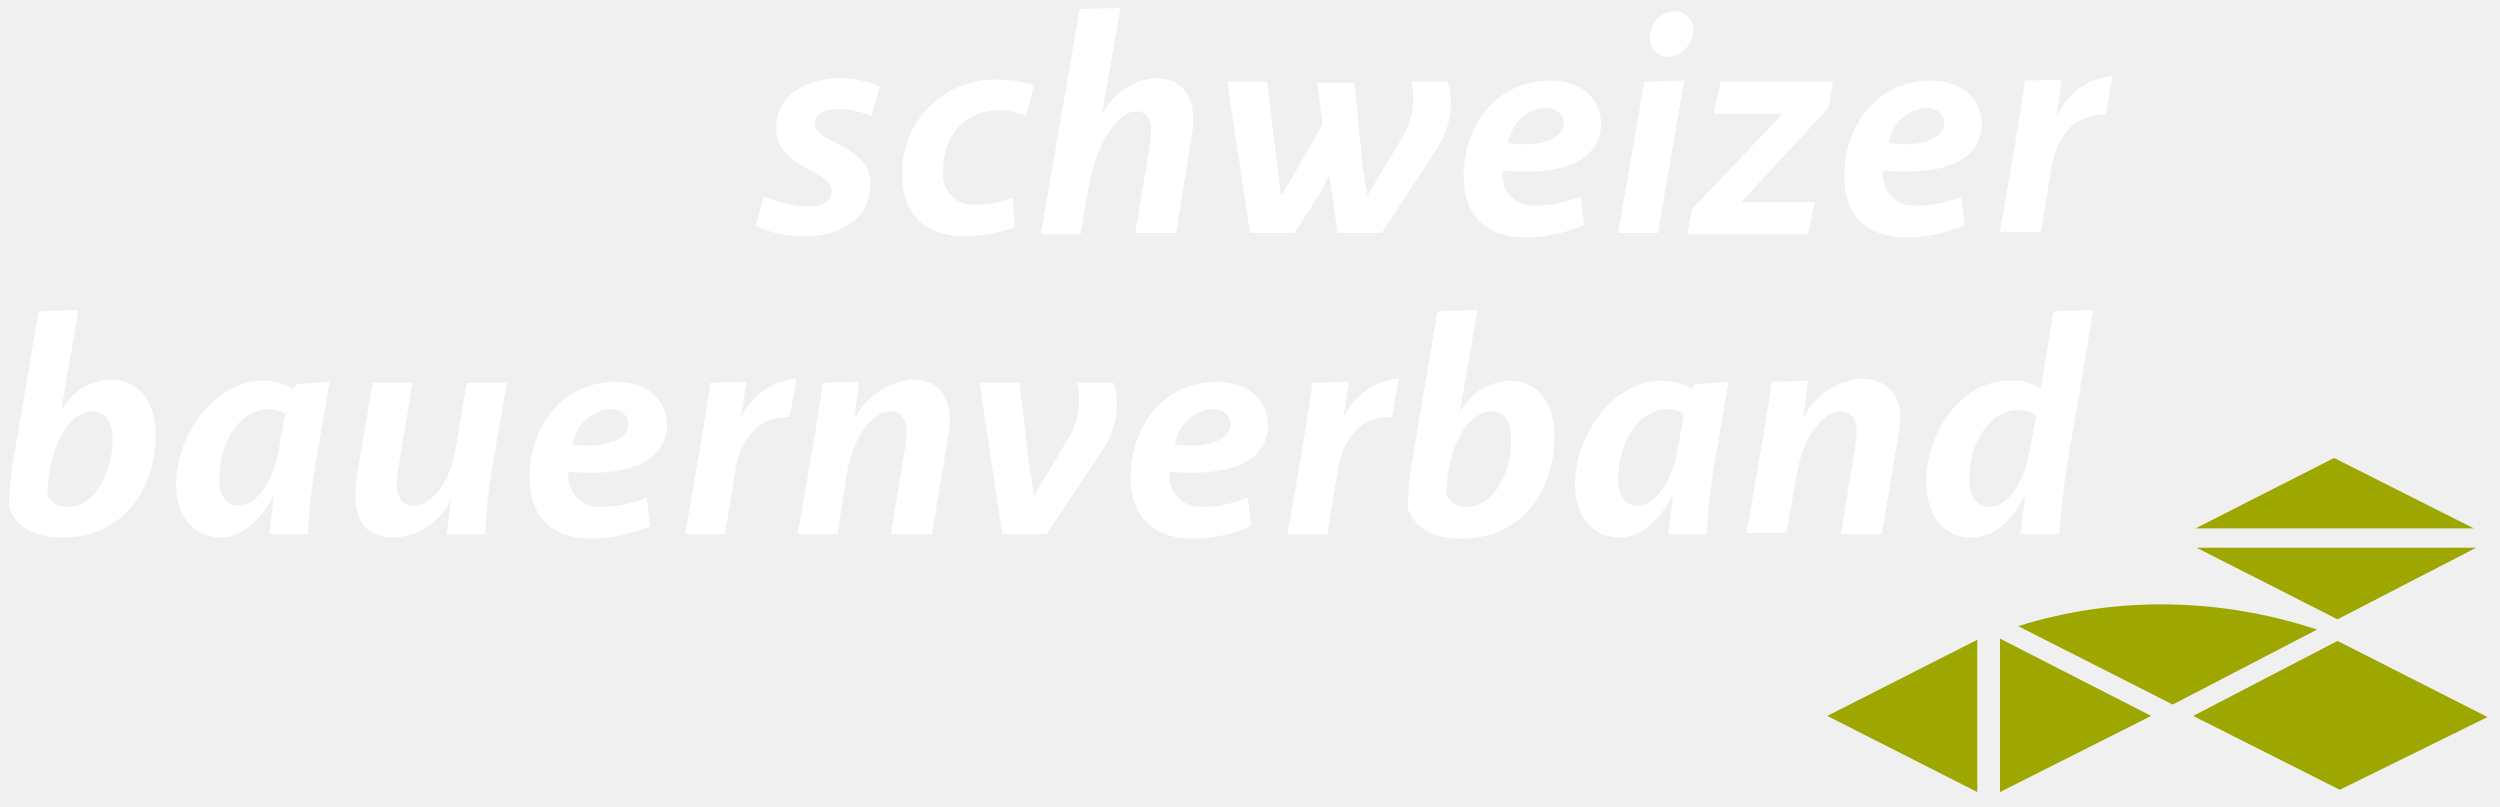
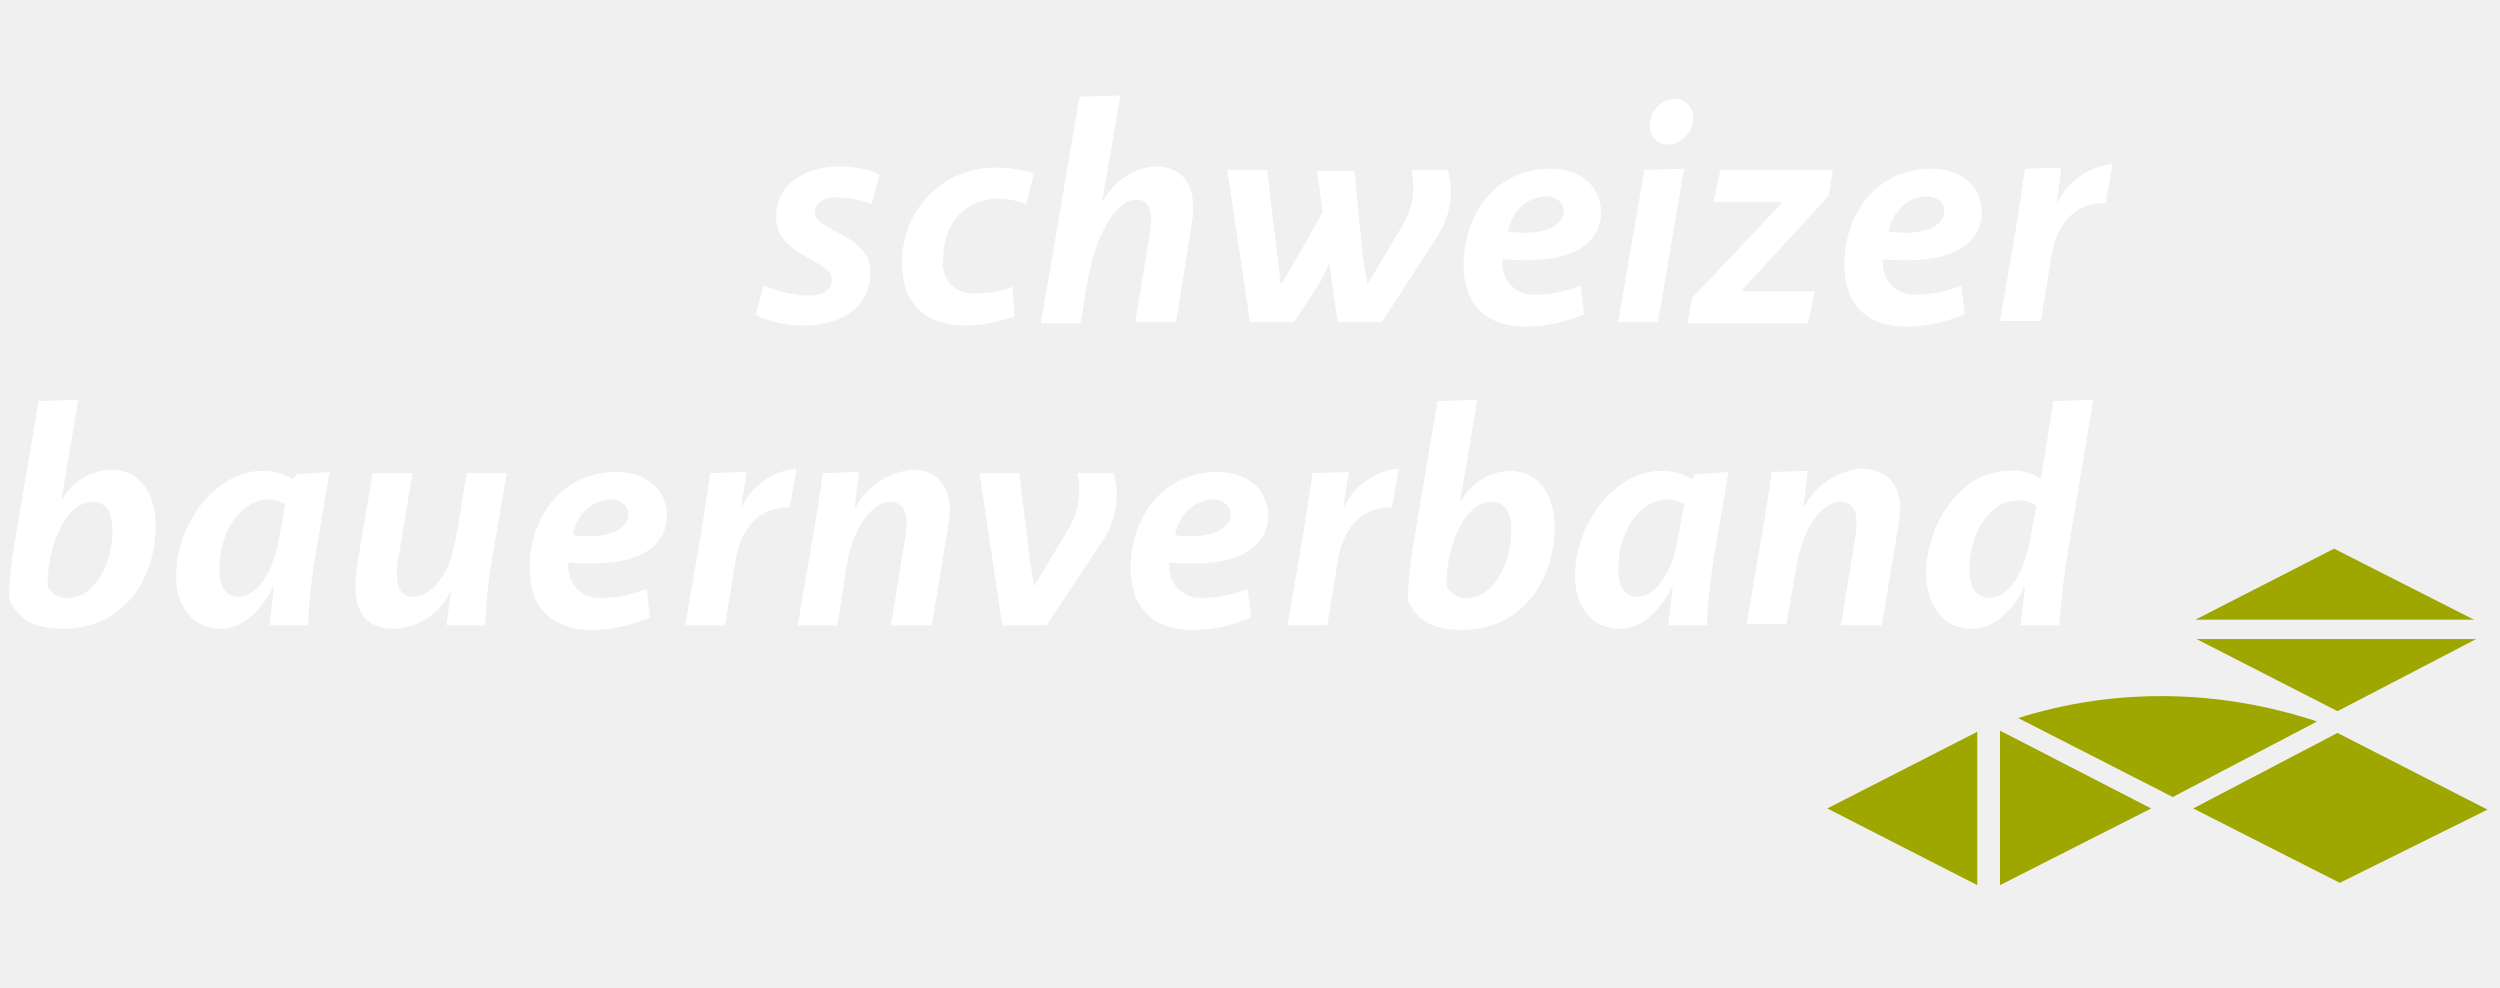
- <svg xmlns="http://www.w3.org/2000/svg" version="1.1" id="Ebene_1" x="0px" y="0px" width="220px" height="71px" viewBox="0 0 220 71" style="enable-background:new 0 0 220 71;" xml:space="preserve">
-   <style type="text/css">
- 	.st0{fill:#FFFFFF;}
- 	.st1{fill:#9EA600;}
- </style>
-   <g>
-     <path id="Pfad_1" class="st0" d="M181,10.2c0.9-2,2.8-3.3,4.9-3.5l-0.6,3.4c-2.9-0.1-4.4,2.1-4.8,4.8l-0.9,5.5H176l1.4-8.1   c0.3-1.8,0.6-3.8,0.8-5.2l3.2-0.1L181,10.2L181,10.2z" />
-     <path id="Pfad_2" class="st0" d="M165.7,15.4c0,1.5,1.2,2.7,2.7,2.7c0.1,0,0.2,0,0.3,0c1.3,0,2.7-0.3,3.9-0.8l0.3,2.5   c-1.6,0.7-3.4,1.1-5.1,1.1c-3.6,0-5.5-2-5.5-5.4c0-4.5,2.9-8.4,7.6-8.4c2.8,0,4.4,1.6,4.5,3.7c0,2.8-2.4,4.3-6.6,4.3   c-0.7,0-1.3,0-2-0.1C165.7,15,165.7,15.2,165.7,15.4z M167.7,12.7c2.1,0,3.4-0.8,3.4-1.9c0-0.7-0.6-1.3-1.6-1.3   c-1.7,0.1-3,1.4-3.3,3.1C166.6,12.6,167.1,12.7,167.7,12.7L167.7,12.7z" />
-     <path id="Pfad_3" class="st0" d="M160.9,9.5l-7.6,8.2v0.1h6.4l-0.6,2.8h-10.6l0.4-2.2l7.8-8.2V10h-5.9l0.6-2.8h9.9L160.9,9.5z" />
-     <path id="Pfad_4" class="st0" d="M144.7,7.2l3.5-0.1l-2.3,13.4h-3.5L144.7,7.2z M147.4,1c0.9,0,1.6,0.7,1.6,1.6v0.1   c0,1.2-1,2.2-2.2,2.3c-0.9,0-1.6-0.7-1.6-1.6V3.3C145.2,2,146.2,1,147.4,1z" />
-     <path id="Pfad_5" class="st0" d="M132.2,15.4c0,1.5,1.2,2.7,2.7,2.7c0.1,0,0.2,0,0.3,0c1.3,0,2.7-0.3,3.9-0.8l0.3,2.5   c-1.6,0.7-3.4,1.1-5.1,1.1c-3.6,0-5.5-2-5.5-5.4c0-4.5,2.9-8.4,7.6-8.4c2.8,0,4.4,1.6,4.5,3.7c0,2.8-2.4,4.3-6.6,4.3   c-0.7,0-1.3,0-2-0.1C132.2,15,132.2,15.2,132.2,15.4z M134.2,12.7c2.1,0,3.4-0.8,3.4-1.9c0-0.7-0.6-1.3-1.6-1.3   c-1.7,0.1-3,1.4-3.3,3.1C133.1,12.6,133.6,12.7,134.2,12.7z" />
-     <path id="Pfad_6" class="st0" d="M119.9,14.6l0.4,2.5h0.1l1.5-2.5l1.5-2.5c0.9-1.5,1.2-3.2,0.8-4.9h3.2c0.6,2,0.2,4.1-0.9,5.8   l-4.9,7.5h-3.9l-0.7-5h-0.1l-0.6,1.3l-2.4,3.7H110l-2-13.3h3.5l0.9,7.4l0.3,2.5h0.1l1.5-2.5l2.1-3.7l-0.5-3.6h3.3L119.9,14.6z" />
-     <path id="Pfad_7" class="st0" d="M105,10.5c0,0.4,0,0.8-0.1,1.2l-1.4,8.8h-3.6l1.2-7.2c0.1-0.6,0.2-1.2,0.2-1.8   c0-0.9-0.3-1.7-1.3-1.7c-2,0-3.5,3.6-4,5.7c-0.4,1.8-0.6,3.2-0.9,5.1h-3.5L95,0.8l3.6-0.1L97,9.9h0.1c0.9-1.7,2.6-2.9,4.6-3   C103.8,6.9,105,8.2,105,10.5z" />
-     <path id="Pfad_8" class="st0" d="M83,15c-0.2,1.5,0.8,2.8,2.3,3c0.2,0,0.4,0,0.6,0c1.1,0,2.2-0.2,3.2-0.6l0.2,2.6   c-1.4,0.5-2.9,0.8-4.4,0.8c-3.4,0-5.5-1.9-5.5-5.3C79.2,11,82.7,7.2,87.2,7c0.2,0,0.4,0,0.6,0C88.9,7,90,7.2,91,7.5l-0.7,2.7   c-0.8-0.3-1.6-0.5-2.4-0.5C85,9.7,83,11.8,83,15z" />
-     <path id="Pfad_9" class="st0" d="M73.2,16.8c0-1.8-4.9-2-4.9-5.5c0-2.9,2.6-4.4,5.6-4.4c1.2,0,2.4,0.2,3.5,0.7l-0.7,2.6   c-1-0.4-2-0.6-3.1-0.6s-1.9,0.5-1.9,1.3c0,1.7,4.9,1.9,4.9,5.2s-2.8,4.7-5.9,4.7c-1.4,0-2.9-0.3-4.2-0.9l0.7-2.6   c1.2,0.5,2.5,0.8,3.8,0.9C72.5,18.2,73.2,17.6,73.2,16.8z" />
-     <path id="Pfad_10" class="st0" d="M3.4,27.4l3.5-0.1L5.4,36h0.1c0.8-1.5,2.4-2.5,4.2-2.6c2.8,0,4,2.3,4,4.9c0,4.4-2.6,9-8.2,9   c-2.5,0-4-0.9-4.7-2.6c0-1.7,0.2-3.3,0.5-5L3.4,27.4z M4.2,43.6c0.4,0.7,1.1,1.1,1.8,1c2.4,0,3.9-3.1,3.9-5.9   c0-1.5-0.5-2.5-1.8-2.5C5.5,36.3,4.1,40.7,4.2,43.6L4.2,43.6z" />
-     <path id="Pfad_11" class="st0" d="M28.1,38.9c-0.5,2.7-0.9,5.4-1,8.1h-3.4l0.4-3.3H24c-1.1,2.2-2.8,3.6-4.5,3.6c-2.5,0-4-1.9-4-4.6   c0-4.6,3.5-9.2,7.6-9.2c0.9,0,1.8,0.2,2.6,0.7h0.1l0.3-0.4l2.9-0.2L28.1,38.9z M25.1,36.4c-0.4-0.2-0.9-0.4-1.4-0.4   c-2.6,0-4.4,2.9-4.4,6.1c0,1.4,0.5,2.4,1.7,2.4c1.3,0,3-1.6,3.6-5.3L25.1,36.4z" />
-     <path id="Pfad_12" class="st0" d="M39.7,43.9c-0.9,2-2.8,3.3-5,3.4c-3.6,0-3.7-3-3.2-6l1.3-7.6h3.5l-1.2,7.2   c-0.2,1.2-0.6,3.6,1.3,3.6c1.3,0,3-1.5,3.6-4.6c0.2-0.7,0.9-5.4,1.1-6.2h3.5l-0.9,5.2c-0.5,2.7-0.9,5.4-1,8.1h-3.4L39.7,43.9   L39.7,43.9L39.7,43.9z" />
-     <path id="Pfad_13" class="st0" d="M50,41.9c0,1.5,1.2,2.7,2.7,2.7c0.1,0,0.2,0,0.3,0c1.3,0,2.7-0.3,3.9-0.8l0.3,2.5   c-1.6,0.7-3.4,1.1-5.1,1.1c-3.6,0-5.5-2-5.5-5.4c0-4.5,2.9-8.4,7.6-8.4c2.8,0,4.4,1.6,4.5,3.7c0,2.8-2.4,4.3-6.6,4.3   c-0.7,0-1.3,0-2-0.1C50,41.5,50,41.7,50,41.9z M51.9,39.2c2.1,0,3.4-0.8,3.4-1.9c0-0.7-0.6-1.3-1.6-1.3c-1.7,0.1-3,1.4-3.3,3.1   C50.8,39.2,51.4,39.2,51.9,39.2L51.9,39.2z" />
-     <path id="Pfad_14" class="st0" d="M65.2,36.8c0.9-2,2.8-3.3,4.9-3.5l-0.6,3.4c-2.9-0.1-4.4,2.1-4.8,4.8L63.8,47h-3.5l1.4-8.1   c0.3-1.8,0.6-3.8,0.8-5.2l3.2-0.1L65.2,36.8L65.2,36.8z" />
-     <path id="Pfad_15" class="st0" d="M83.5,38L82,47h-3.6l1.2-7.3c0.2-1.3,0.6-3.5-1.3-3.5c-1.3,0-3.2,1.9-3.8,5.6L73.7,47h-3.5   l1.4-8.1c0.3-1.8,0.6-3.6,0.8-5.2l3.2-0.1l-0.4,3.1h0.1c1-1.9,2.9-3.1,5-3.3C82.9,33.4,83.9,35.4,83.5,38z" />
-     <path id="Pfad_16" class="st0" d="M88.2,47l-2-13.3h3.5l0.9,7.4l0.4,2.5l0,0l1.5-2.5l1.5-2.5c0.9-1.5,1.2-3.2,0.8-4.9H98   c0.6,2,0.2,4.1-0.9,5.8l-5,7.5H88.2z" />
-     <path id="Pfad_17" class="st0" d="M102.9,41.9c0,1.5,1.2,2.7,2.7,2.7c0.1,0,0.2,0,0.3,0c1.3,0,2.7-0.3,3.9-0.8l0.3,2.5   c-1.6,0.7-3.4,1.1-5.1,1.1c-3.6,0-5.5-2-5.5-5.4c0-4.5,2.9-8.4,7.6-8.4c2.8,0,4.4,1.6,4.5,3.7c0,2.8-2.4,4.3-6.6,4.3   c-0.7,0-1.3,0-2-0.1C102.9,41.5,102.9,41.7,102.9,41.9z M104.9,39.2c2.1,0,3.4-0.8,3.4-1.9c0-0.7-0.6-1.3-1.6-1.3   c-1.7,0.1-3,1.4-3.3,3.1C103.8,39.2,104.3,39.2,104.9,39.2z" />
-     <path id="Pfad_18" class="st0" d="M118.2,36.8c0.9-2,2.8-3.3,4.9-3.5l-0.6,3.4c-2.9-0.1-4.4,2.1-4.8,4.8l-0.9,5.5h-3.5l1.4-8.1   c0.3-1.8,0.6-3.8,0.8-5.2l3.2-0.1L118.2,36.8L118.2,36.8z" />
-     <path id="Pfad_19" class="st0" d="M126.5,27.4l3.5-0.1l-1.5,8.8h0.1c0.8-1.5,2.4-2.5,4.2-2.6c2.8,0,4,2.3,4,4.9c0,4.4-2.6,9-8.2,9   c-2.5,0-4-0.9-4.7-2.6c0-1.7,0.2-3.3,0.5-5L126.5,27.4z M127.3,43.6c0.4,0.7,1.1,1.1,1.8,1c2.4,0,3.9-3.1,3.9-5.9   c0-1.5-0.5-2.5-1.8-2.5C128.6,36.3,127.2,40.7,127.3,43.6L127.3,43.6z" />
-     <path id="Pfad_20" class="st0" d="M151.2,38.9c-0.5,2.7-0.9,5.4-1,8.1h-3.4l0.4-3.3h-0.1c-1.1,2.2-2.8,3.6-4.5,3.6   c-2.5,0-4-1.9-4-4.6c0-4.6,3.5-9.2,7.6-9.2c0.9,0,1.8,0.2,2.6,0.7h0.1l0.3-0.4l2.9-0.2L151.2,38.9z M148.2,36.4   c-0.4-0.2-0.9-0.4-1.4-0.4c-2.6,0-4.4,2.9-4.4,6.1c0,1.4,0.5,2.4,1.7,2.4c1.3,0,3-1.6,3.6-5.3L148.2,36.4z" />
-     <path id="Pfad_21" class="st0" d="M167.1,38l-1.5,9H162l1.2-7.3c0.2-1.3,0.6-3.5-1.3-3.5c-1.3,0-3.2,1.9-3.8,5.6l-0.9,5.1h-3.5   l1.4-8.1c0.3-1.8,0.6-3.6,0.8-5.2l3.2-0.1l-0.4,3.1h0.1c1-1.9,2.9-3.1,5-3.3C166.6,33.4,167.6,35.4,167.1,38z" />
-     <path id="Pfad_22" class="st0" d="M179.6,34.2l1.1-6.8l3.5-0.1L182,40.4c-0.4,2.2-0.6,4.4-0.8,6.6h-3.4l0.4-3.3h-0.1   c-1.1,2.2-2.7,3.6-4.6,3.6c-2.5,0-4-2-4-4.9c0-3.9,2.8-8.9,7.3-8.9C177.9,33.4,178.8,33.7,179.6,34.2L179.6,34.2L179.6,34.2z    M179.2,36.6c-0.5-0.4-1.1-0.6-1.7-0.5c-2.4,0-4.2,2.9-4.2,6c0,1.6,0.6,2.5,1.8,2.5c1.3,0,2.9-1.6,3.5-4.9L179.2,36.6z" />
-   </g>
-   <path id="Pfad_23" class="st1" d="M218.9,63.1l-13,6.4L193,63l12.7-6.6L218.9,63.1z" />
-   <path id="Pfad_24" class="st1" d="M203.9,55.4L191.2,62l-13.6-6.9C186.2,52.4,195.4,52.6,203.9,55.4" />
-   <path id="Pfad_25" class="st1" d="M217.9,48.2l-12.2,6.3l-12.4-6.3H217.9z" />
-   <path id="Pfad_26" class="st1" d="M217.7,46.5l-12.3-6.2l-12.2,6.2H217.7z" />
-   <path id="Pfad_27" class="st1" d="M189.3,63L176,69.7V56.2L189.3,63z" />
-   <path id="Pfad_28" class="st1" d="M160.8,63l13.2,6.7V56.3L160.8,63z" />
+ <svg xmlns="http://www.w3.org/2000/svg" width="200" height="79" viewBox="0 0 200 79" fill="none">
+   <path d="M164.545 16.338C165.364 14.507 167.091 13.317 169 13.134L168.455 16.246C165.818 16.155 164.455 18.169 164.091 20.641L163.273 25.676H160L161.273 18.261C161.545 16.613 161.818 14.782 162 13.5L164.909 13.408L164.545 16.338Z" fill="white" />
+   <path d="M150.636 21.099C150.636 22.472 151.727 23.57 153.091 23.57C153.182 23.57 153.273 23.57 153.364 23.57C154.545 23.57 155.818 23.296 156.909 22.838L157.182 25.127C155.727 25.767 154.091 26.134 152.545 26.134C149.273 26.134 147.545 24.303 147.545 21.19C147.545 17.07 150.182 13.5 154.455 13.5C157 13.5 158.455 14.965 158.545 16.887C158.545 19.451 156.364 20.824 152.545 20.824C151.909 20.824 151.364 20.824 150.727 20.732C150.636 20.732 150.636 20.915 150.636 21.099ZM152.455 18.627C154.364 18.627 155.545 17.894 155.545 16.887C155.545 16.246 155 15.697 154.091 15.697C152.545 15.789 151.364 16.979 151.091 18.535C151.455 18.535 151.909 18.627 152.455 18.627Z" fill="white" />
+   <path d="M146.273 15.697L139.364 23.204V23.296H145.182L144.636 25.859H135L135.364 23.845L142.455 16.338V16.155H137.091L137.636 13.591H146.636L146.273 15.697Z" fill="white" />
+   <path d="M131.546 13.591L134.727 13.5L132.636 25.768H129.455L131.546 13.591ZM134 7.915C134.818 7.915 135.455 8.556 135.455 9.38V9.472C135.455 10.57 134.546 11.486 133.455 11.577C132.636 11.577 132 10.937 132 10.113V10.021C132 8.831 132.909 7.915 134 7.915Z" fill="white" />
+   <path d="M120.182 21.099C120.182 22.472 121.273 23.57 122.636 23.57C122.727 23.57 122.818 23.57 122.909 23.57C124.091 23.57 125.364 23.296 126.455 22.838L126.727 25.127C125.273 25.767 123.636 26.134 122.091 26.134C118.818 26.134 117.091 24.303 117.091 21.19C117.091 17.07 119.727 13.5 124 13.5C126.545 13.5 128 14.965 128.091 16.887C128.091 19.451 125.909 20.824 122.091 20.824C121.455 20.824 120.909 20.824 120.273 20.732C120.182 20.732 120.182 20.915 120.182 21.099ZM122 18.627C123.909 18.627 125.091 17.894 125.091 16.887C125.091 16.246 124.545 15.697 123.636 15.697C122.091 15.789 120.909 16.979 120.636 18.535C121 18.535 121.455 18.627 122 18.627Z" fill="white" />
+   <path d="M109 20.366L109.364 22.655H109.455L110.818 20.366L112.182 18.077C113 16.704 113.273 15.148 112.909 13.591H115.818C116.364 15.422 116 17.345 115 18.901L110.545 25.767H107L106.364 21.19H106.273L105.727 22.38L103.545 25.767H100L98.182 13.591H101.364L102.182 20.366L102.455 22.655H102.545L103.909 20.366L105.818 16.979L105.364 13.683H108.364L109 20.366Z" fill="white" />
+   <path d="M95.454 16.613C95.454 16.979 95.454 17.345 95.364 17.711L94.091 25.768H90.818L91.909 19.176C92 18.627 92.091 18.077 92.091 17.528C92.091 16.704 91.818 15.972 90.909 15.972C89.091 15.972 87.727 19.268 87.273 21.19C86.909 22.838 86.727 24.12 86.454 25.859H83.273L86.364 7.732L89.636 7.641L88.182 16.063H88.273C89.091 14.507 90.636 13.408 92.454 13.317C94.364 13.317 95.454 14.507 95.454 16.613Z" fill="white" />
+   <path d="M75.454 20.732C75.273 22.106 76.182 23.296 77.545 23.479C77.727 23.479 77.909 23.479 78.091 23.479C79.091 23.479 80.091 23.296 81 22.93L81.182 25.31C79.909 25.767 78.545 26.042 77.182 26.042C74.091 26.042 72.182 24.303 72.182 21.19C72 17.07 75.182 13.591 79.273 13.408C79.454 13.408 79.636 13.408 79.818 13.408C80.818 13.408 81.818 13.591 82.727 13.866L82.091 16.338C81.364 16.063 80.636 15.88 79.909 15.88C77.273 15.88 75.454 17.803 75.454 20.732Z" fill="white" />
+   <path d="M66.545 22.38C66.545 20.732 62.091 20.549 62.091 17.345C62.091 14.69 64.454 13.317 67.182 13.317C68.273 13.317 69.364 13.5 70.364 13.958L69.727 16.338C68.818 15.972 67.909 15.789 66.909 15.789C65.909 15.789 65.182 16.246 65.182 16.979C65.182 18.535 69.636 18.718 69.636 21.739C69.636 24.761 67.091 26.042 64.273 26.042C63 26.042 61.636 25.767 60.455 25.218L61.091 22.838C62.182 23.296 63.364 23.57 64.545 23.662C65.909 23.662 66.545 23.113 66.545 22.38Z" fill="white" />
+   <path d="M3.091 32.084L6.273 31.993L4.909 39.958H5C5.727 38.584 7.182 37.669 8.818 37.577C11.364 37.577 12.455 39.683 12.455 42.063C12.455 46.092 10.091 50.303 5 50.303C2.727 50.303 1.364 49.479 0.727 47.922C0.727 46.366 0.909 44.901 1.182 43.345L3.091 32.084ZM3.818 46.916C4.182 47.556 4.818 47.922 5.455 47.831C7.636 47.831 9 44.993 9 42.429C9 41.056 8.545 40.141 7.364 40.141C5 40.232 3.727 44.261 3.818 46.916Z" fill="white" />
+   <path d="M25.546 42.613C25.091 45.084 24.727 47.556 24.636 50.028H21.546L21.909 47.007H21.818C20.818 49.021 19.273 50.303 17.727 50.303C15.455 50.303 14.091 48.563 14.091 46.092C14.091 41.88 17.273 37.669 21 37.669C21.818 37.669 22.636 37.852 23.364 38.31H23.455L23.727 37.944L26.364 37.761L25.546 42.613ZM22.818 40.324C22.455 40.141 22 39.958 21.546 39.958C19.182 39.958 17.546 42.613 17.546 45.542C17.546 46.824 18 47.739 19.091 47.739C20.273 47.739 21.818 46.275 22.364 42.887L22.818 40.324Z" fill="white" />
+   <path d="M36.091 47.19C35.273 49.021 33.545 50.211 31.545 50.303C28.273 50.303 28.182 47.556 28.636 44.81L29.818 37.852H33L31.909 44.444C31.727 45.542 31.364 47.739 33.091 47.739C34.273 47.739 35.818 46.366 36.364 43.528C36.545 42.887 37.182 38.584 37.364 37.852H40.545L39.727 42.613C39.273 45.084 38.909 47.556 38.818 50.028H35.727L36.091 47.19Z" fill="white" />
+   <path d="M45.455 45.359C45.455 46.732 46.545 47.831 47.909 47.831C48 47.831 48.091 47.831 48.182 47.831C49.364 47.831 50.636 47.556 51.727 47.099L52 49.387C50.545 50.028 48.909 50.394 47.364 50.394C44.091 50.394 42.364 48.563 42.364 45.451C42.364 41.331 45 37.761 49.273 37.761C51.818 37.761 53.273 39.225 53.364 41.148C53.364 43.711 51.182 45.084 47.364 45.084C46.727 45.084 46.182 45.084 45.545 44.993C45.455 44.993 45.455 45.176 45.455 45.359ZM47.182 42.887C49.091 42.887 50.273 42.155 50.273 41.148C50.273 40.507 49.727 39.958 48.818 39.958C47.273 40.049 46.091 41.239 45.818 42.796C46.182 42.887 46.727 42.887 47.182 42.887Z" fill="white" />
+   <path d="M59.273 40.69C60.091 38.859 61.818 37.669 63.727 37.486L63.182 40.599C60.545 40.507 59.182 42.521 58.818 44.993L58 50.028H54.818L56.091 42.613C56.364 40.965 56.636 39.134 56.818 37.852L59.727 37.761L59.273 40.69Z" fill="white" />
+   <path d="M75.909 41.789L74.545 50.028H71.273L72.364 43.345C72.545 42.155 72.909 40.141 71.182 40.141C70 40.141 68.273 41.88 67.727 45.267L67 50.028H63.818L65.091 42.613C65.364 40.965 65.636 39.317 65.818 37.852L68.727 37.761L68.364 40.599H68.454C69.364 38.859 71.091 37.761 73 37.577C75.364 37.577 76.273 39.408 75.909 41.789Z" fill="white" />
+   <path d="M80.182 50.028L78.364 37.852H81.546L82.364 44.627L82.727 46.915L84.091 44.627L85.455 42.338C86.273 40.965 86.546 39.408 86.182 37.852H89.091C89.636 39.683 89.273 41.606 88.273 43.162L83.727 50.028H80.182Z" fill="white" />
+   <path d="M93.545 45.359C93.545 46.732 94.636 47.831 96 47.831C96.091 47.831 96.182 47.831 96.273 47.831C97.454 47.831 98.727 47.556 99.818 47.099L100.091 49.387C98.636 50.028 97 50.394 95.454 50.394C92.182 50.394 90.454 48.563 90.454 45.451C90.454 41.331 93.091 37.761 97.364 37.761C99.909 37.761 101.364 39.225 101.455 41.148C101.455 43.711 99.273 45.084 95.454 45.084C94.818 45.084 94.273 45.084 93.636 44.993C93.545 44.993 93.545 45.176 93.545 45.359ZM95.364 42.887C97.273 42.887 98.454 42.155 98.454 41.148C98.454 40.507 97.909 39.958 97 39.958C95.454 40.049 94.273 41.239 94 42.796C94.364 42.887 94.818 42.887 95.364 42.887Z" fill="white" />
+   <path d="M107.455 40.69C108.273 38.859 110 37.669 111.909 37.486L111.364 40.599C108.727 40.507 107.364 42.521 107 44.993L106.182 50.028H103L104.273 42.613C104.545 40.965 104.818 39.134 105 37.852L107.909 37.761L107.455 40.69Z" fill="white" />
+   <path d="M115 32.084L118.182 31.993L116.818 40.049H116.909C117.636 38.676 119.091 37.761 120.727 37.669C123.273 37.669 124.364 39.775 124.364 42.155C124.364 46.183 122 50.394 116.909 50.394C114.636 50.394 113.273 49.57 112.636 48.014C112.636 46.458 112.818 44.993 113.091 43.437L115 32.084ZM115.727 46.916C116.091 47.556 116.727 47.922 117.364 47.831C119.546 47.831 120.909 44.993 120.909 42.429C120.909 41.056 120.455 40.141 119.273 40.141C116.909 40.232 115.636 44.261 115.727 46.916Z" fill="white" />
+   <path d="M137.455 42.613C137 45.084 136.636 47.556 136.545 50.028H133.455L133.818 47.007H133.727C132.727 49.021 131.182 50.303 129.636 50.303C127.364 50.303 126 48.563 126 46.092C126 41.88 129.182 37.669 132.909 37.669C133.727 37.669 134.546 37.852 135.273 38.31H135.364L135.636 37.944L138.273 37.761L137.455 42.613ZM134.727 40.324C134.364 40.141 133.909 39.958 133.455 39.958C131.091 39.958 129.455 42.613 129.455 45.542C129.455 46.824 129.909 47.739 131 47.739C132.182 47.739 133.727 46.275 134.273 42.887L134.727 40.324Z" fill="white" />
+   <path d="M151.909 41.789L150.545 50.028H147.273L148.364 43.345C148.545 42.155 148.909 40.141 147.182 40.141C146 40.141 144.273 41.88 143.727 45.268L142.909 49.937H139.727L141 42.521C141.273 40.873 141.545 39.225 141.727 37.761L144.636 37.669L144.273 40.507H144.364C145.273 38.768 147 37.669 148.909 37.486C151.455 37.578 152.364 39.408 151.909 41.789Z" fill="white" />
+   <path d="M163.273 38.31L164.273 32.084L167.455 31.993L165.455 43.986C165.091 46 164.909 48.014 164.727 50.028H161.636L162 47.007H161.909C160.909 49.021 159.455 50.303 157.727 50.303C155.455 50.303 154.091 48.472 154.091 45.817C154.091 42.246 156.636 37.669 160.727 37.669C161.727 37.577 162.546 37.852 163.273 38.31ZM162.909 40.507C162.455 40.141 161.909 39.958 161.364 40.049C159.182 40.049 157.545 42.704 157.545 45.542C157.545 47.007 158.091 47.831 159.182 47.831C160.364 47.831 161.818 46.366 162.364 43.345L162.909 40.507Z" fill="white" />
+   <path d="M199 64.768L187.182 70.627L175.455 64.676L187 58.634L199 64.768Z" fill="#9EA600" />
+   <path d="M185.364 57.718L173.818 63.761L161.455 57.444C169.273 54.972 177.636 55.155 185.364 57.718Z" fill="#9EA600" />
+   <path d="M198.091 51.127L187 56.894L175.727 51.127H198.091Z" fill="#9EA600" />
+   <path d="M197.909 49.571L186.727 43.894L175.636 49.571H197.909Z" fill="#9EA600" />
+   <path d="M172.091 64.676L160 70.81V58.451L172.091 64.676Z" fill="#9EA600" />
+   <path d="M146.182 64.676L158.182 70.81V58.542L146.182 64.676Z" fill="#9EA600" />
</svg>
